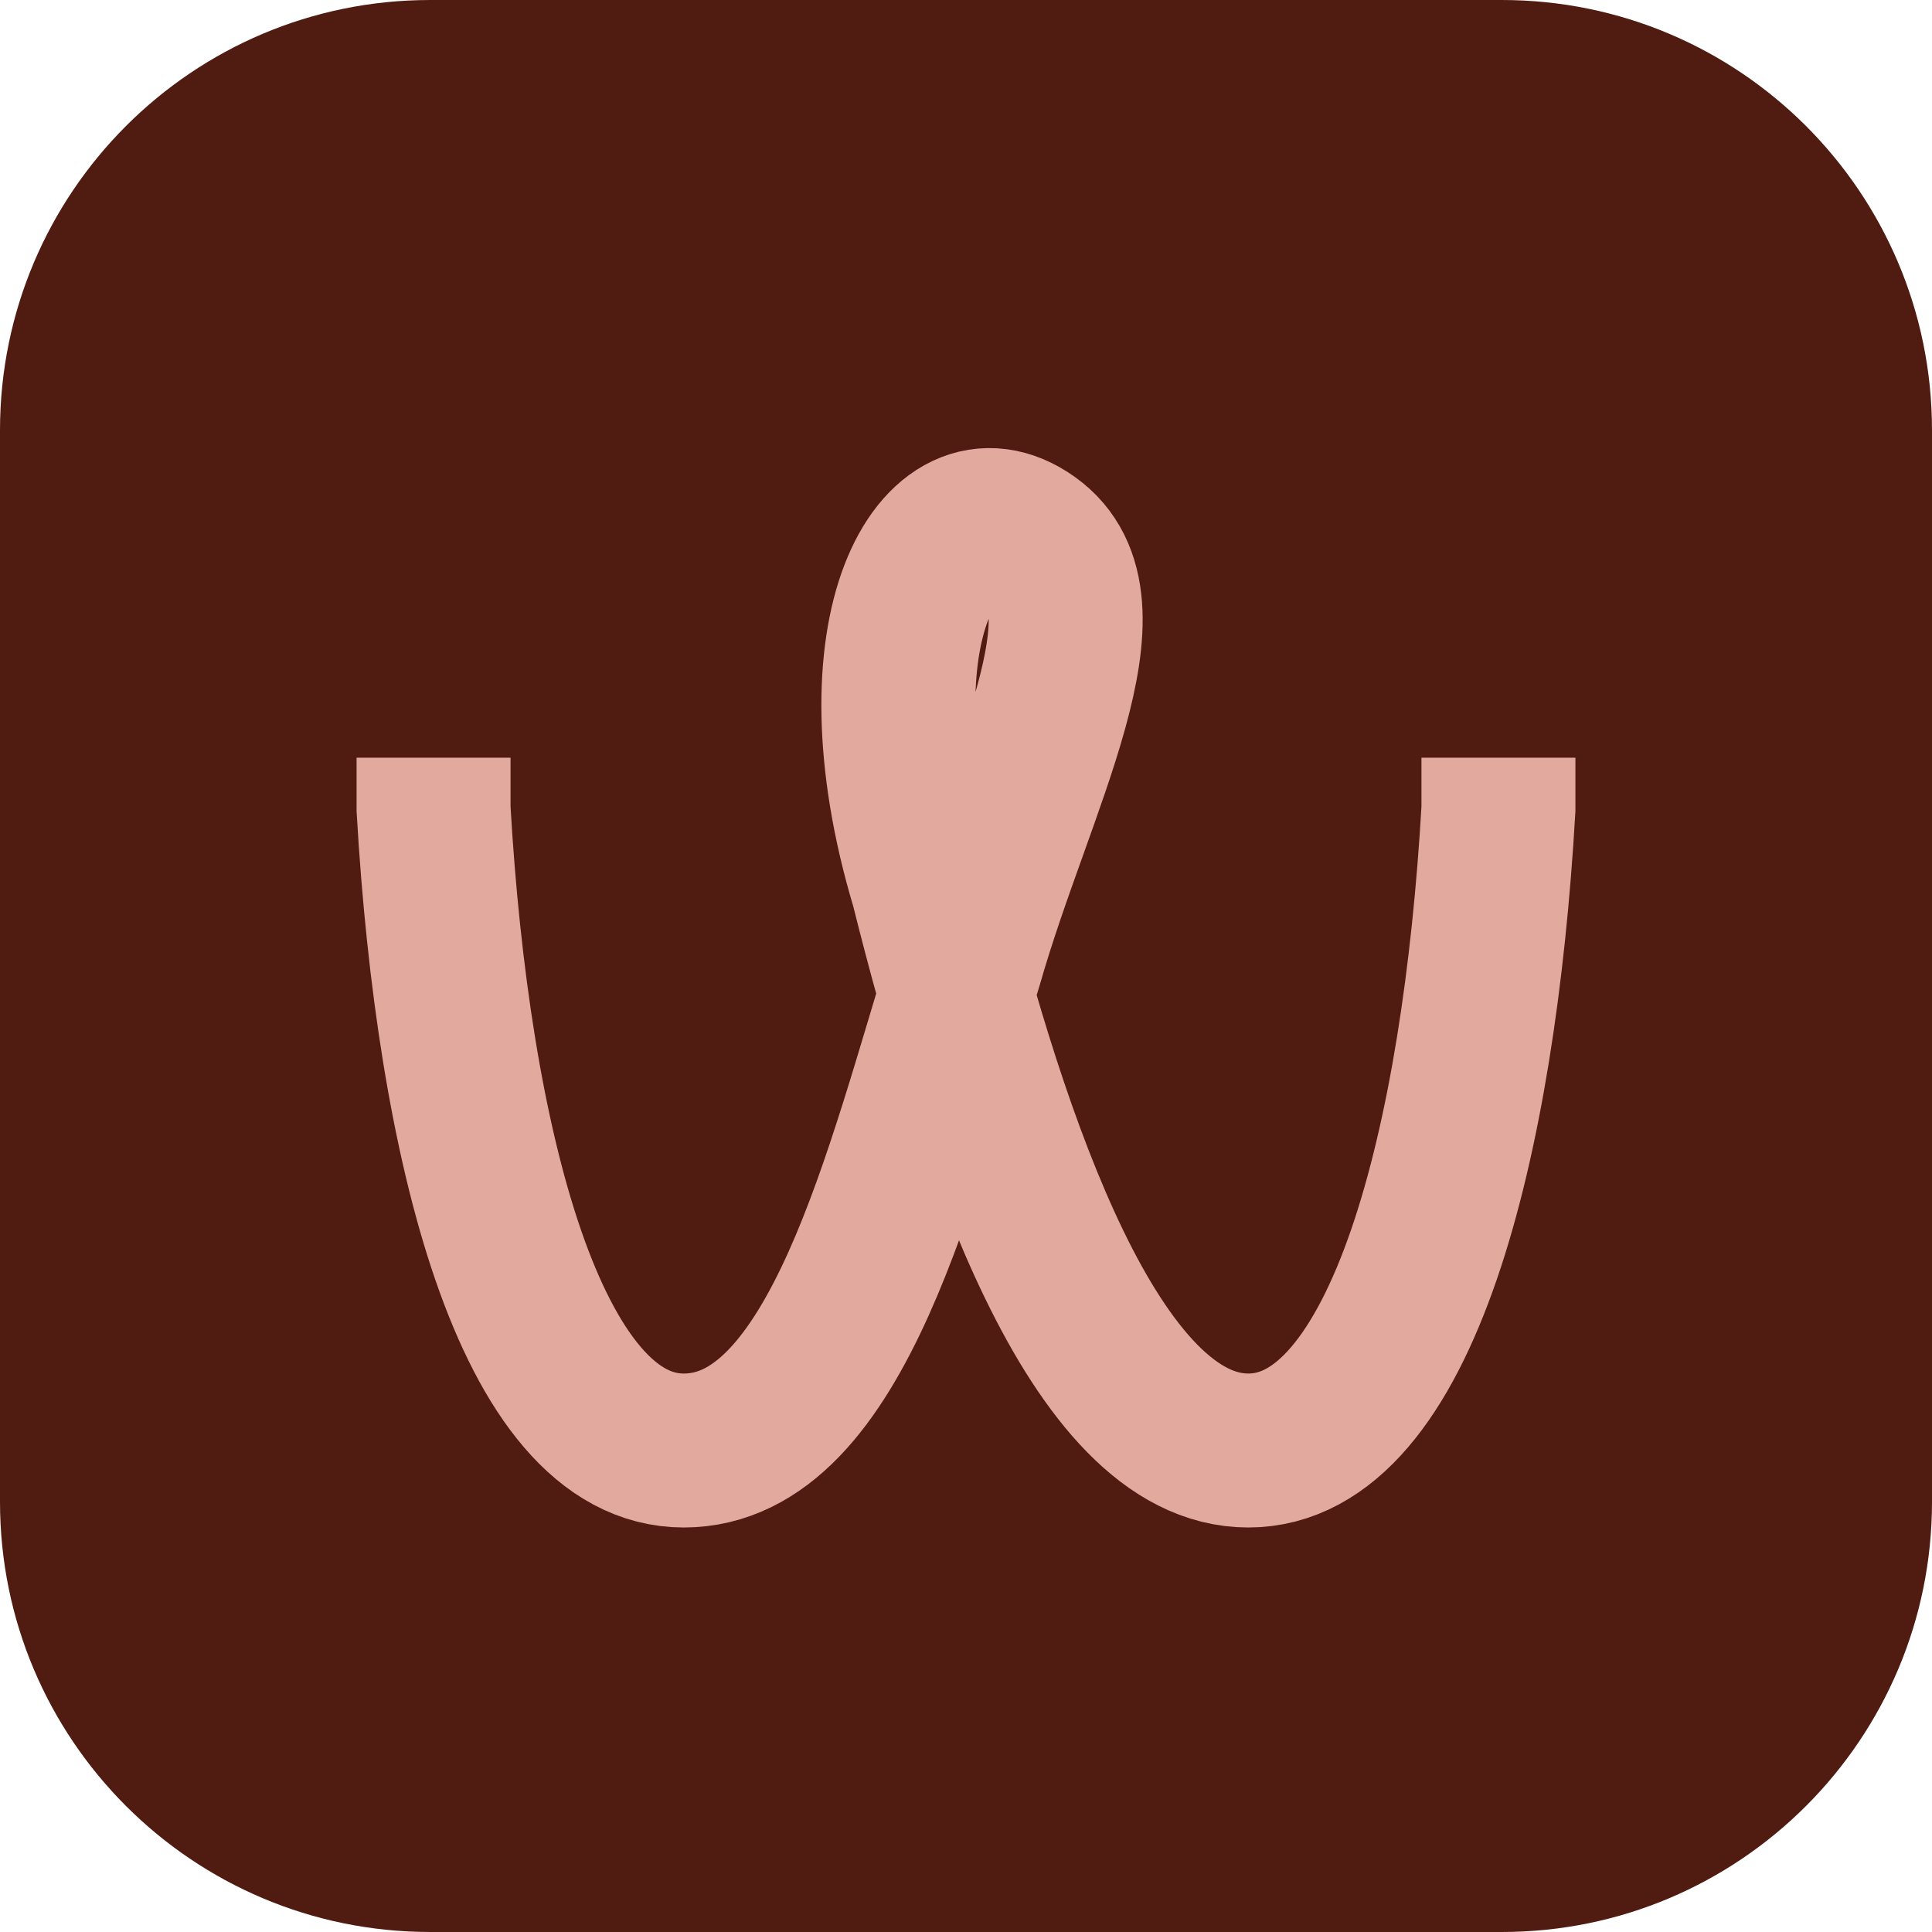
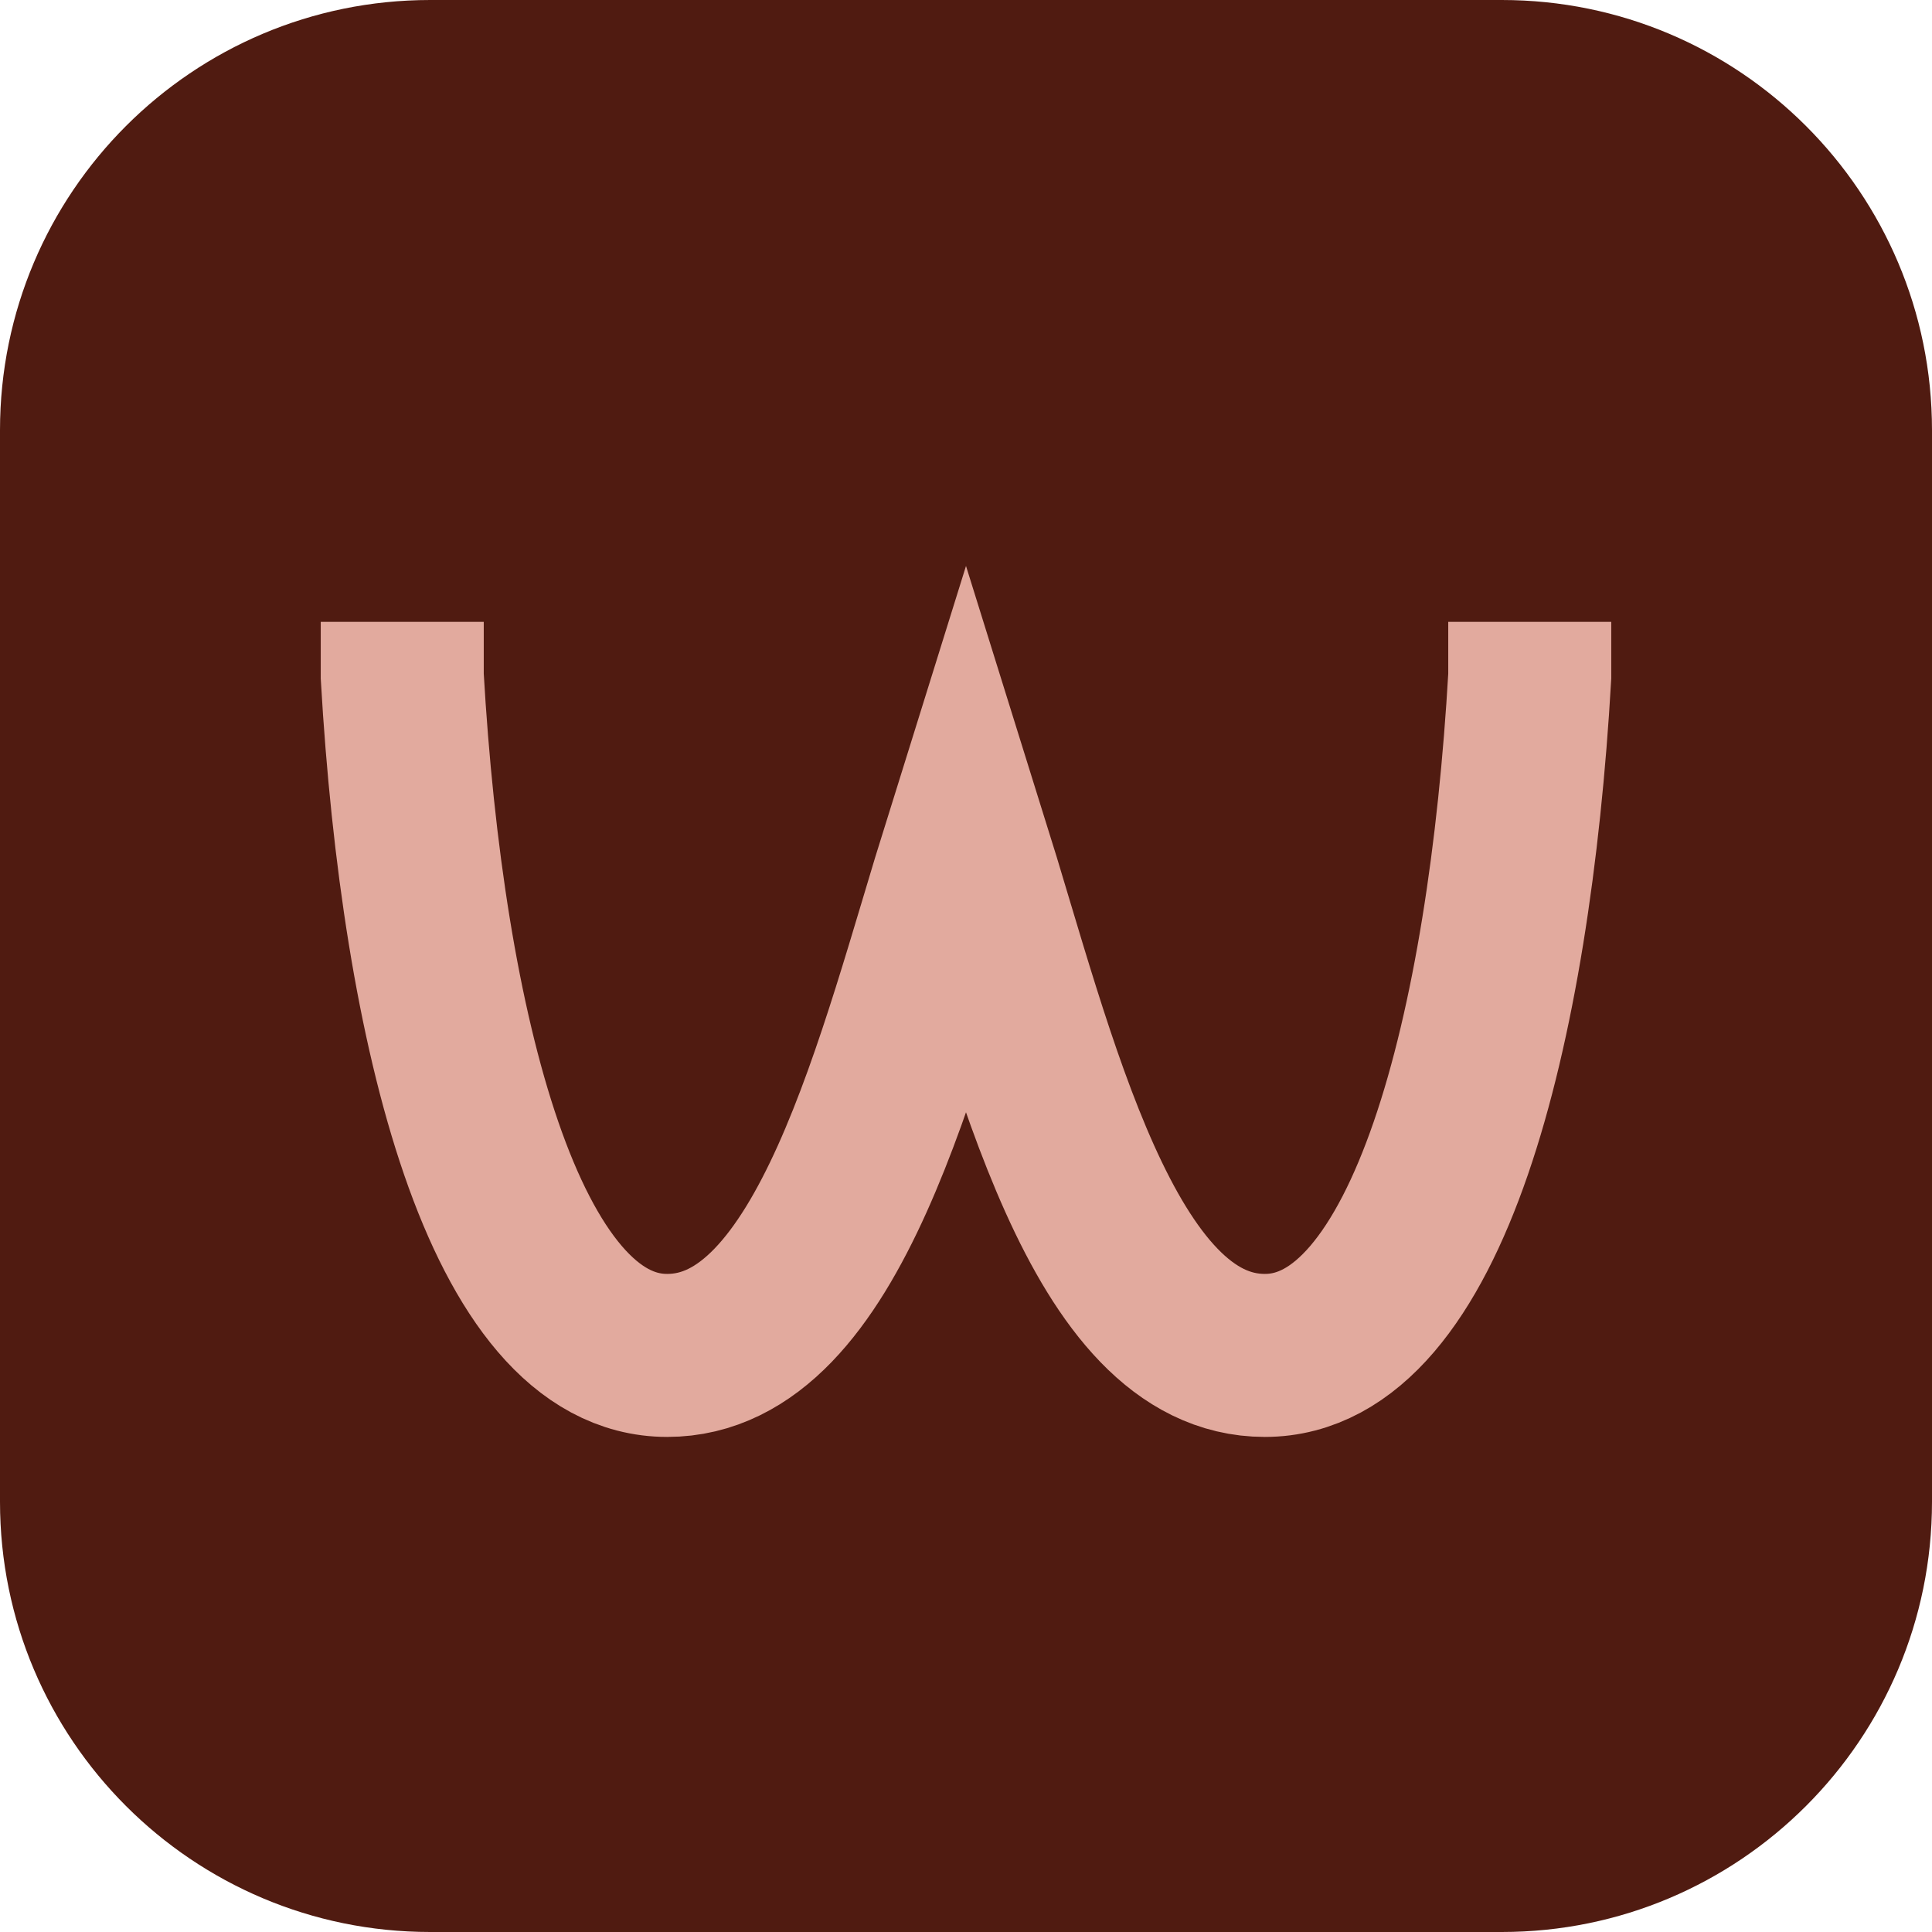
<svg xmlns="http://www.w3.org/2000/svg" viewBox="0 0 512 512">
  <rect width="512" height="512" rx="114" fill="#501B11" />
-   <g transform="translate(256 262) scale(3.4) translate(-50 -44)" fill="none" stroke="#E2AA9E" stroke-width="12" stroke-linecap="butt" stroke-linejoin="miter">
-     <path d="M8.5 26L8.5 30C10 56 16 80 28 80C40 80 45 58 50 42C54 28 62 14 55 9C48 4 41 16 47 36C52 56 60 80 72 80C84 80 90 56 91.5 30L91.5 26" />
+   <g transform="translate(256 262) scale(3.6) translate(-50 -53)" fill="none" stroke="#E2AA9E" stroke-width="12" stroke-linecap="butt" stroke-linejoin="miter">
+     <path d="M8.5 26L8.5 30C10 56 16 80 28 80C40 80 45 58 50 42C55 58 60 80 72 80C84 80 90 56 91.5 30L91.5 26" />
  </g>
</svg>
